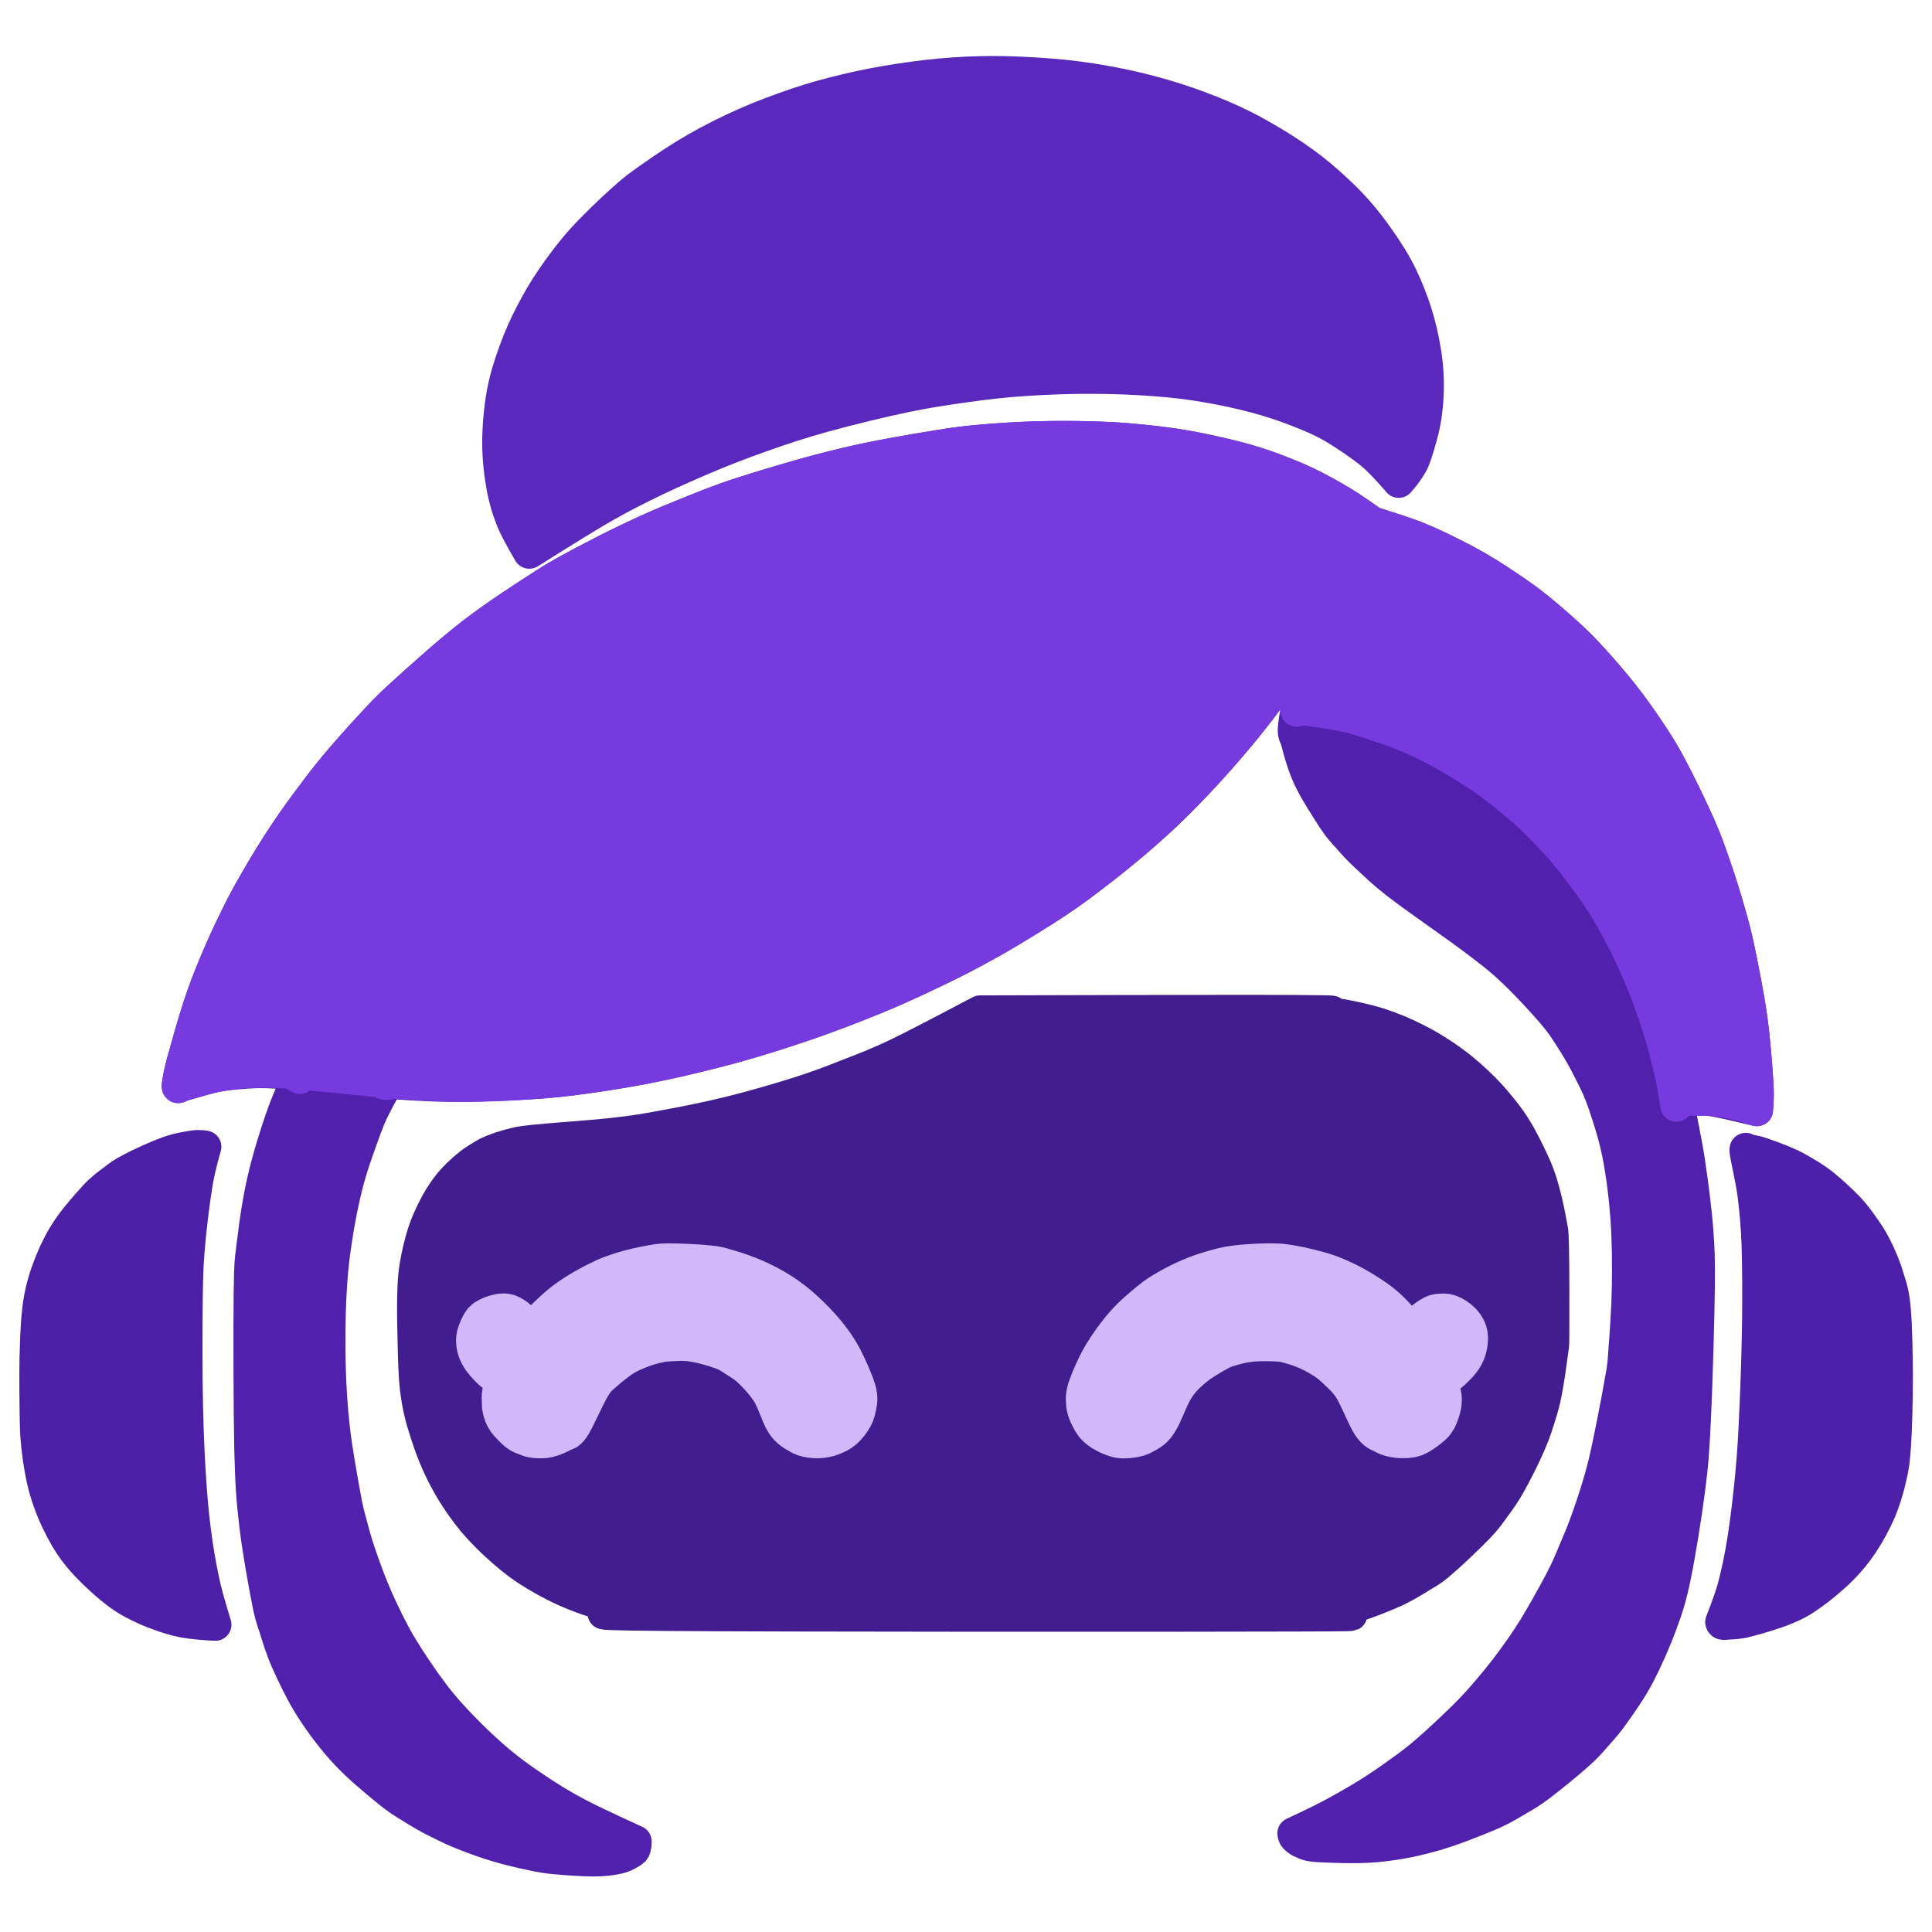
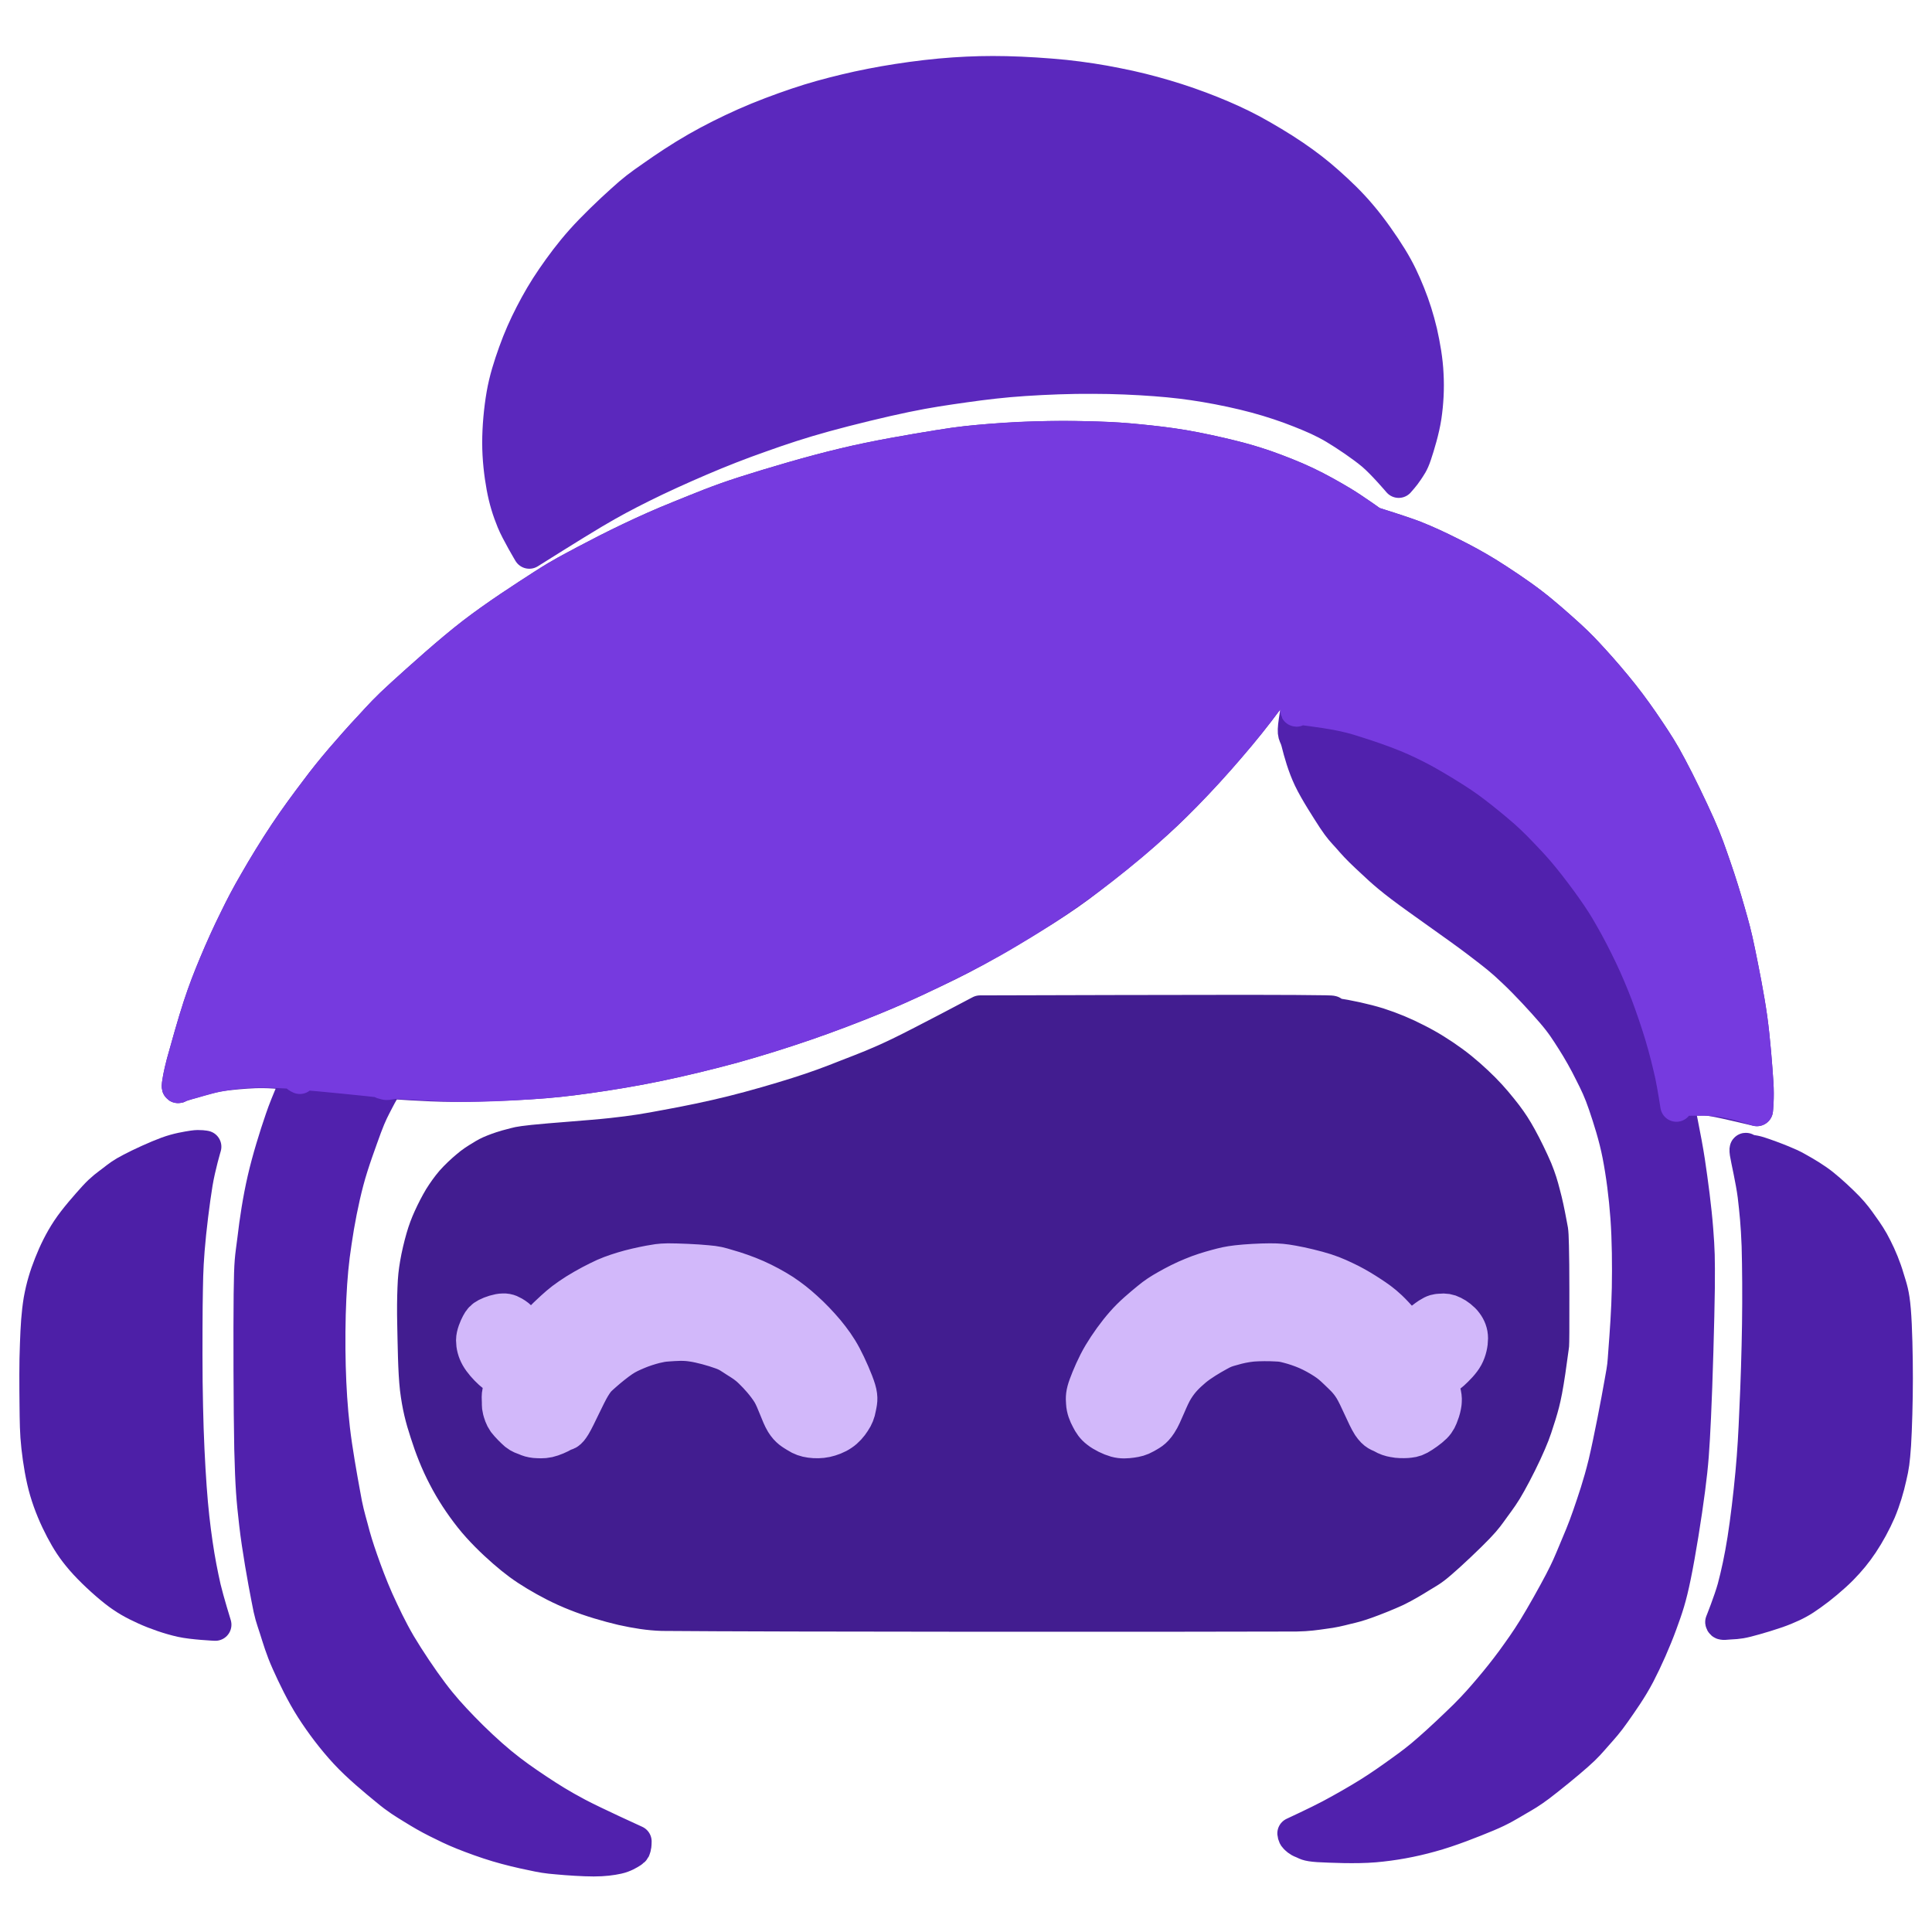
<svg xmlns="http://www.w3.org/2000/svg" viewBox="0 0 960 960" role="img" aria-label="Lamiss">
  <path fill="#5b28bd" stroke="#5b28bd" stroke-width="16" stroke-linejoin="round" d="M263 274.6C263 274.6 285.7 260.3 295 254.8C304.3 249.3 310.2 246.2 319 241.8C327.8 237.4 338.2 232.7 348 228.5C357.8 224.3 367.7 220.4 378 216.8C388.3 213.1 398 209.9 410 206.6C422 203.3 438.4 199.3 450 196.9C461.6 194.5 469.5 193.4 479.3 192C489.2 190.6 498.4 189.5 509 188.8C519.6 188.1 532.2 187.6 543 187.7C553.8 187.7 564.7 188.2 574 188.9C583.3 189.6 590.7 190.5 599 191.9C607.3 193.3 616.2 195.2 624 197.3C631.8 199.4 639.5 202 646 204.6C652.5 207.2 657 209.1 663 212.6C669 216.2 676.7 221.4 682 225.8C687.3 230.3 695 239.4 695 239.4C695 239.4 697.9 236.2 699.3 234C700.7 231.8 701.9 230.5 703.4 226C704.9 221.5 707.3 213.7 708.3 207C709.3 200.3 709.7 193 709.3 186C709 179 707.7 171.7 706.2 165C704.6 158.3 702.7 152.2 700.2 146C697.7 139.8 695.3 134.5 691.3 128C687.3 121.5 681.5 113.2 676.2 107C671 100.8 665.5 95.6 660 90.7C654.5 85.8 649.3 81.8 643 77.5C636.7 73.2 628.8 68.5 622 64.8C615.2 61.2 609.2 58.5 602 55.6C594.8 52.7 586.8 49.9 579 47.6C571.2 45.3 563.3 43.3 555 41.7C546.7 40 538.2 38.7 529 37.7C519.8 36.8 509.2 36.1 500 35.9C490.8 35.7 483 35.9 474 36.5C465 37.1 455 38.3 446 39.7C437 41.1 428.3 42.8 420 44.8C411.7 46.8 404.3 48.8 396 51.6C387.7 54.4 378.3 57.9 370 61.6C361.7 65.3 353.7 69.3 346 73.7C338.3 78.1 330.2 83.5 324 87.9C317.8 92.2 314.8 94.4 309 99.7C303.2 104.9 294.7 113 289 119.4C283.3 125.8 278.8 131.9 274.6 138C270.4 144.1 267.1 149.8 263.9 156C260.7 162.2 258 168.3 255.6 175C253.2 181.7 251 188.5 249.7 196C248.4 203.5 247.6 212.3 247.6 220C247.6 227.7 248.5 235.5 249.7 242C250.9 248.5 252.5 253.6 254.7 259C256.9 264.4 263 274.6 263 274.6Z" />
  <path fill="#5121ad" stroke="#5121ad" stroke-width="16" stroke-linejoin="round" d="M89 539.8C89 539.8 98.8 536.7 103 535.7C107.2 534.6 109.3 534.2 114 533.7C118.7 533.2 125.2 532.6 131 532.7C136.8 532.7 148.8 534 148.8 534C148.8 534 142.6 547.3 139.7 556C136.7 564.7 133.2 576 130.9 586C128.6 596 127 606.5 125.9 616C124.7 625.5 124.3 625.7 124.1 643C123.9 660.3 124 701 124.4 720C124.9 739 125.4 744.7 126.8 757C128.2 769.3 131.1 785.3 132.8 794C134.4 802.7 135 803.7 136.7 809C138.4 814.3 139.8 819.3 142.8 826C145.8 832.7 150 841.5 154.8 849C159.6 856.5 165.5 864.3 171.7 871C177.9 877.7 186.5 884.8 192 889.3C197.5 893.9 200.8 895.8 205 898.4C209.2 901 212.8 903.1 217 905.2C221.2 907.3 225 909.2 230 911.2C235 913.2 241.3 915.5 247 917.2C252.7 918.9 259 920.4 264 921.4C269 922.5 271.8 923 277 923.4C282.2 923.9 290 924.4 295 924.4C300 924.4 303.8 923.9 307 923.2C310.2 922.5 312.6 921 314 920.1C315.4 919.2 315.2 918.8 315.5 918C315.8 917.2 315.8 915 315.8 915C315.8 915 295.1 905.6 287 901.3C278.9 897 273.3 893.5 267 889.3C260.7 885.1 255.2 881.3 249 876.2C242.8 871.1 235.7 864.4 230 858.5C224.3 852.6 220 847.9 214.8 841C209.6 834.1 203.3 824.7 198.7 817C194.2 809.3 190.8 802 187.6 795C184.5 788 181.9 781 179.8 775C177.7 769 176.3 764.5 174.9 759C173.4 753.5 172.4 750.2 171 742C169.5 733.8 167.1 720.5 165.9 710C164.7 699.5 164.1 689.8 163.8 679C163.5 668.2 163.6 655.3 164.1 645C164.6 634.7 165.3 626.7 166.8 617C168.2 607.3 170.3 596.5 172.8 587C175.3 577.5 179.4 566.7 181.8 560C184.3 553.3 185.8 550.7 187.7 547C189.5 543.3 192.9 538 192.9 538C192.9 538 212.3 539.5 224 539.5C235.7 539.6 251.7 539 263 538.3C274.3 537.6 281.3 536.8 292 535.3C302.7 533.8 315 531.8 327 529.3C339 526.8 351.8 523.7 364 520.4C376.2 517 388.3 513.2 400 509.2C411.7 505.2 424.2 500.4 434 496.4C443.8 492.4 450.5 489.3 459 485.3C467.5 481.3 475 477.8 485 472.3C495 466.8 509.5 458.2 519 452.2C528.5 446.1 533.7 442.5 542 436.1C550.3 429.8 561.1 420.9 569 414.1C576.9 407.2 582.2 402.2 589.2 395C596.2 387.8 604.3 379 611.1 371C618 363 623.7 356 630.3 347C637 338 651 316.8 651 316.8C651 316.8 652.7 312.1 651.4 319C650.2 325.9 644.5 349.7 643.4 358C642.2 366.3 643.4 364.2 644.6 369C645.8 373.8 647.7 380.7 650.7 387C653.7 393.3 659.5 402.2 662.6 407C665.8 411.8 667 412.9 669.8 416C672.5 419.1 674.6 421.5 679 425.6C683.4 429.6 686.8 433.3 696 440.3C705.2 447.3 724.7 460.7 734 467.8C743.3 474.9 745.8 476.8 752 482.7C758.2 488.5 766.3 497.3 771.2 503C776.1 508.7 778.1 512 781.3 517C784.5 522 787.7 527.7 790.3 533C793 538.3 794.9 542.2 797.2 549C799.5 555.8 802.4 564.7 804.2 574C806 583.3 807.4 594 808.2 605C809 616 809.1 629 808.9 640C808.7 651 807.8 663.2 807.2 671C806.6 678.8 806.9 677.7 805.2 687C803.6 696.3 799.8 716 797.2 727C794.5 738 791.8 745.7 789.3 753C786.8 760.3 784.5 765.5 782.2 771C779.9 776.5 778.6 779.7 775.3 786C772 792.3 766.3 802.5 762.3 809C758.3 815.5 755 820 751.4 825C747.7 830 744.2 834.4 740.3 839C736.4 843.6 733.1 847.4 728 852.5C722.9 857.5 715.3 864.7 710 869.3C704.7 874 701 876.7 696 880.3C691 883.9 685.8 887.6 680 891.2C674.2 894.8 667.2 898.8 661 902.1C654.8 905.4 642.7 911 642.7 911C642.7 911 642.8 912.3 643.5 913C644.2 913.7 645.1 914.7 647 915.4C648.9 916.1 649 916.9 655 917.3C661 917.6 673.7 918.2 683 917.4C692.3 916.6 701.7 914.9 711 912.3C720.3 909.8 731.8 905.2 739 902.2C746.2 899.2 749.7 896.9 754 894.4C758.3 891.9 760 891 765 887.3C770 883.5 779 876.2 783.7 872C788.5 867.8 790.3 865.5 793.4 862C796.5 858.5 798.8 856 802.3 851C805.8 846 810.6 839.3 814.4 832C818.2 824.7 822.4 815.2 825.4 807C828.4 798.8 830 794.2 832.3 783C834.6 771.8 837.6 753.2 839.3 740C841 726.8 841.4 720.7 842.2 704C843 687.3 843.9 655.5 844.1 640C844.2 624.5 844.1 621.5 843.3 611C842.5 600.5 840.8 587.7 839.2 577C837.6 566.3 833.5 547 833.5 547C833.5 547 840.9 546.3 844 546.3C847.1 546.3 847.2 546 852 546.9C856.8 547.7 873 551.6 873 551.6C873 551.6 873.7 545.6 873.2 538C872.7 530.4 871.7 516.8 870.2 506C868.7 495.2 866 481.8 864.2 473C862.4 464.2 861.2 460 859.2 453C857.2 446 854.8 438.2 852.3 431C849.8 423.8 848 418.3 844.3 410C840.6 401.7 834.4 388.8 830.2 381C826.1 373.2 823.3 369 819.3 363C815.3 357 810.9 350.8 806.3 345C801.7 339.2 796.2 332.8 791.8 328C787.4 323.2 785.1 320.7 780 316C774.8 311.3 767.8 305 761 299.8C754.2 294.6 745.7 289 739 284.8C732.3 280.7 727 277.9 721 274.9C715 271.9 709.5 269.3 703 266.7C696.5 264.2 682 259.7 682 259.7C682 259.7 672.5 252.9 667 249.6C661.5 246.3 655.3 242.8 649 239.8C642.7 236.8 635.2 233.9 629 231.7C622.8 229.6 618.8 228.4 612 226.7C605.2 225 595.7 222.9 588 221.6C580.3 220.3 573 219.5 566 218.8C559 218.1 553.5 217.7 546 217.5C538.5 217.2 530 217 521 217.2C512 217.4 501.2 217.9 492 218.6C482.8 219.4 478.2 219.7 466 221.7C453.8 223.7 435 226.8 419 230.7C403 234.5 383.5 240.3 370 244.6C356.5 248.9 347.5 252.8 338 256.6C328.5 260.4 320.8 263.9 313 267.6C305.2 271.3 298.2 274.9 291 278.7C283.8 282.6 279.3 284.7 270 290.7C260.7 296.7 246.7 305.7 235 314.7C223.3 323.7 208.5 337.1 200 344.8C191.5 352.5 188.9 355.6 183.9 361C178.8 366.4 174.2 371.7 169.6 377C165.1 382.3 161.4 386.8 156.8 393C152.1 399.2 146.7 406.5 141.7 414C136.7 421.5 131 430.8 126.9 438C122.7 445.2 120.1 450.2 116.8 457C113.4 463.8 109.8 471.8 106.8 479C103.8 486.2 101.6 491.8 98.9 500C96.2 508.2 92.5 521.5 90.7 528C89 534.5 88.7 537 88.4 539C88.1 541 89 539.8 89 539.8Z" />
  <path fill="#763adf" stroke="#763adf" stroke-width="16" stroke-linejoin="round" d="M89 539.8C89 539.8 91.4 539 91.4 539C91.4 539 91 538 91 538C91 538 90.2 539.1 93 538.5C95.8 538 102.7 535.6 108 534.6C113.3 533.6 118.3 532.8 125 532.6C131.7 532.3 144 532.8 148 533.3C152 533.8 149 535.6 149 535.6C149 535.6 144 533.4 151 533.7C158 534.1 184.2 536.8 191 537.6C197.8 538.4 192 538.6 192 538.6C192 538.6 186.8 537.7 193 537.9C199.2 538 217.3 539.4 229 539.5C240.7 539.6 252.5 539 263 538.3C273.5 537.6 281.3 536.8 292 535.3C302.7 533.8 315 531.8 327 529.3C339 526.8 351.8 523.7 364 520.4C376.2 517 387.8 513.4 400 509.2C412.2 505 425.3 500 437 495.1C448.7 490.3 459.3 485.3 469.9 480C480.6 474.7 490.7 469.5 501 463.3C511.3 457.2 521.8 450.5 532 443.3C542.2 436.1 552.5 428.2 562 420.2C571.5 412.2 581 403.2 589 395.2C597 387.1 603.4 380 610.3 372C617.2 364 623.5 356.2 630.3 347C637.1 337.8 651 316.8 651 316.8C651 316.8 652.5 313.5 651.4 319C650.3 324.5 645.6 344.5 644.5 350C643.4 355.5 644.9 352 644.9 352C644.9 352 658.3 353.7 664 354.8C669.7 355.9 673.2 356.8 679 358.7C684.8 360.5 693.2 363.4 699 365.8C704.8 368.2 709 370.3 714 372.9C719 375.6 724.2 378.7 729 381.7C733.8 384.7 737.8 387.3 742.6 391C747.5 394.7 753.4 399.6 758 403.6C762.6 407.7 766.5 411.8 770 415.5C773.5 419.2 775.7 421.6 779.3 426C782.9 430.4 787.9 437 791.4 442C794.9 447 797.2 450.5 800.3 456C803.5 461.5 807.2 468.7 810.2 475C813.2 481.3 815.7 487.3 818.3 494C820.8 500.7 823.4 508.3 825.4 515C827.4 521.7 829 528.3 830.3 534C831.5 539.7 833 549.4 833 549.4C833 549.4 834 546.5 834 546.5C834 546.5 846.2 546.2 851 546.6C855.8 546.9 859.3 547.8 863 548.6C866.7 549.5 873 551.6 873 551.6C873 551.6 873.7 545.6 873.2 538C872.7 530.4 871.7 516.8 870.2 506C868.7 495.2 866 481.8 864.2 473C862.4 464.2 861.2 460 859.2 453C857.2 446 854.8 438.2 852.3 431C849.8 423.8 848 418.3 844.3 410C840.6 401.7 834.4 388.8 830.2 381C826.1 373.2 823.3 369 819.3 363C815.3 357 810.9 350.8 806.3 345C801.7 339.2 796.2 332.8 791.8 328C787.4 323.2 785.1 320.7 780 316C774.8 311.3 767.8 305 761 299.8C754.2 294.6 745.7 289 739 284.8C732.3 280.7 727 277.9 721 274.9C715 271.9 709.5 269.3 703 266.7C696.5 264.2 682 259.7 682 259.7C682 259.7 672.5 252.9 667 249.6C661.5 246.3 655.3 242.8 649 239.8C642.7 236.8 635.2 233.9 629 231.7C622.8 229.6 618.8 228.4 612 226.7C605.2 225 595.7 222.9 588 221.6C580.3 220.3 573.2 219.5 566 218.8C558.8 218.1 553.3 217.7 545 217.4C536.7 217.2 524.8 217.1 516 217.3C507.2 217.5 500.3 217.9 492 218.6C483.7 219.3 478.2 219.7 466 221.7C453.8 223.7 435 226.8 419 230.7C403 234.5 383.5 240.3 370 244.6C356.5 248.9 347.5 252.8 338 256.6C328.5 260.4 320.8 263.9 313 267.6C305.2 271.3 298.2 274.9 291 278.7C283.8 282.6 279.3 284.7 270 290.7C260.7 296.7 246.7 305.7 235 314.7C223.3 323.7 208.5 337.1 200 344.8C191.5 352.5 188.9 355.6 183.9 361C178.8 366.4 174.2 371.7 169.6 377C165.1 382.3 161.4 386.8 156.8 393C152.1 399.2 146.7 406.5 141.7 414C136.7 421.5 131 430.8 126.9 438C122.7 445.2 120.1 450.2 116.8 457C113.4 463.8 109.8 471.8 106.8 479C103.8 486.2 101.6 491.8 98.9 500C96.2 508.2 92.5 521.5 90.7 528C89 534.5 88.7 537 88.4 539C88.1 541 89 539.8 89 539.8Z" />
-   <path fill="#421d90" stroke="#421d90" stroke-width="16" stroke-linejoin="round" d="M487 502.6C487 502.6 458 518 447 523.3C436 528.6 429.5 531 421 534.3C412.5 537.7 405.5 540.3 396 543.3C386.5 546.3 374.8 549.7 364 552.4C353.2 555.1 341 557.6 331 559.4C321 561.3 315 562.3 304 563.5C293 564.7 273.3 566 265 566.9C256.7 567.8 257.3 568 254 568.8C250.7 569.6 247.5 570.7 245 571.7C242.5 572.7 241.2 573.4 239 574.8C236.8 576.1 234.4 577.6 232 579.7C229.6 581.7 226.7 584.4 224.4 587C222.2 589.6 220.5 592 218.6 595C216.8 598 214.9 601.7 213.4 605C211.9 608.3 210.8 611.2 209.7 615C208.6 618.8 207.4 623.8 206.7 628C206 632.2 205.7 634.8 205.5 640C205.3 645.2 205.2 650.7 205.4 659C205.6 667.3 205.7 681.2 206.7 690C207.8 698.8 209.3 704.7 211.7 712C214 719.3 217 727 220.7 734C224.3 741 228.8 747.8 233.7 754C238.6 760.2 244.9 766.3 250.3 771C255.7 775.7 260 778.9 266 782.5C272 786.1 278.8 789.7 286 792.5C293.2 795.4 301.8 797.9 309 799.6C316.2 801.2 273.2 801.9 329 802.4C384.8 802.9 589.2 802.9 644 802.7C698.8 802.6 653.8 802 658 801.4C662.2 800.9 665.5 800.1 669 799.2C672.5 798.4 674.8 797.8 679 796.3C683.2 794.8 689.5 792.3 694 790.2C698.5 788 702.3 785.7 706 783.4C709.7 781.1 711.3 780.5 716 776.4C720.7 772.4 730 763.6 734.4 759C738.8 754.4 739.8 752.7 742.5 749C745.2 745.3 747.5 742.3 750.4 737C753.4 731.7 757.9 722.7 760.3 717C762.8 711.3 763.9 707.3 765.3 703C766.6 698.7 767.3 696.2 768.3 691C769.3 685.8 770.6 676.8 771.2 672C771.8 667.2 771.7 670.8 771.8 662C771.8 653.2 771.9 628.2 771.6 619C771.4 609.8 771.1 611.3 770.4 607C769.6 602.7 768.5 597.3 767.3 593C766.2 588.7 765.3 585.7 763.4 581C761.4 576.3 758.1 569.5 755.6 565C753.1 560.5 751.5 558 748.5 554C745.4 550 741.7 545.4 737.3 541C732.9 536.6 727.6 531.8 722 527.7C716.4 523.6 710.2 519.7 704 516.6C697.8 513.4 691.8 510.9 685 508.7C678.2 506.6 669.8 504.8 663 503.8C656.2 502.7 673.3 502.6 644 502.4C614.7 502.2 487 502.6 487 502.6Z" />
+   <path fill="#421d90" stroke="#421d90" stroke-width="16" stroke-linejoin="round" d="M487 502.6C487 502.6 458 518 447 523.3C436 528.6 429.5 531 421 534.3C412.5 537.7 405.5 540.3 396 543.3C386.5 546.3 374.8 549.7 364 552.4C353.2 555.1 341 557.6 331 559.4C321 561.3 315 562.3 304 563.5C293 564.7 273.3 566 265 566.9C256.7 567.8 257.3 568 254 568.8C250.7 569.6 247.5 570.7 245 571.7C242.5 572.7 241.2 573.4 239 574.8C236.8 576.1 234.4 577.6 232 579.7C229.6 581.7 226.7 584.4 224.4 587C222.2 589.6 220.5 592 218.6 595C216.8 598 214.9 601.7 213.4 605C211.9 608.3 210.8 611.2 209.7 615C208.6 618.8 207.4 623.8 206.7 628C206 632.2 205.7 634.8 205.5 640C205.3 645.2 205.2 650.7 205.4 659C205.6 667.3 205.7 681.2 206.7 690C207.8 698.8 209.3 704.7 211.7 712C214 719.3 217 727 220.7 734C224.3 741 228.8 747.8 233.7 754C238.6 760.2 244.9 766.3 250.3 771C255.7 775.7 260 778.9 266 782.5C272 786.1 278.8 789.7 286 792.5C293.2 795.4 301.8 797.9 309 799.6C316.2 801.2 322.5 802.2 329 802.4C384.8 802.9 589.2 802.9 644 802.7C650 802.6 653.8 802 658 801.4C662.2 800.9 665.5 800.1 669 799.2C672.5 798.4 674.8 797.8 679 796.3C683.2 794.8 689.5 792.3 694 790.2C698.5 788 702.3 785.7 706 783.4C709.7 781.1 711.3 780.5 716 776.4C720.7 772.4 730 763.6 734.4 759C738.8 754.4 739.8 752.7 742.5 749C745.2 745.3 747.5 742.3 750.4 737C753.4 731.7 757.9 722.7 760.3 717C762.8 711.3 763.9 707.3 765.3 703C766.6 698.7 767.3 696.2 768.3 691C769.3 685.8 770.6 676.8 771.2 672C771.8 667.2 771.7 670.8 771.8 662C771.8 653.2 771.9 628.2 771.6 619C771.4 609.8 771.1 611.3 770.4 607C769.6 602.7 768.5 597.3 767.3 593C766.2 588.7 765.3 585.7 763.4 581C761.4 576.3 758.1 569.5 755.6 565C753.1 560.5 751.5 558 748.5 554C745.4 550 741.7 545.4 737.3 541C732.9 536.6 727.6 531.8 722 527.7C716.4 523.6 710.2 519.7 704 516.6C697.8 513.4 691.8 510.9 685 508.7C678.2 506.6 669.8 504.8 663 503.8C656.2 502.7 673.3 502.6 644 502.4C614.7 502.2 487 502.6 487 502.6Z" />
  <path fill="#4d1fa7" stroke="#4d1fa7" stroke-width="16" stroke-linejoin="round" d="M107 807.3C107 807.3 103.4 795.7 101.8 789C100.3 782.3 98.9 775.3 97.7 767C96.5 758.7 95.5 750.3 94.7 739C93.9 727.7 93.2 714 92.9 699C92.5 684 92.6 662 92.7 649C92.9 636 92.9 631.2 93.7 621C94.5 610.8 96.3 596.5 97.7 588C99.1 579.5 102 569.8 102 569.8C102 569.8 99.2 569.2 96 569.7C92.8 570.2 88.2 570.9 83 572.8C77.8 574.7 69.5 578.5 65 580.9C60.5 583.2 59 584.5 56 586.8C53 589.1 50.7 590.6 47 594.6C43.3 598.7 37.3 605.4 33.6 611C29.9 616.6 27.2 622.2 24.9 628C22.6 633.8 20.9 639.3 19.7 646C18.6 652.7 18.2 659.3 17.9 668C17.5 676.7 17.6 689.5 17.7 698C17.8 706.5 17.8 711.8 18.6 719C19.4 726.2 20.7 734.2 22.7 741C24.7 747.8 27.5 754.3 30.5 760C33.5 765.7 36.2 769.9 40.6 775C45 780.1 51.8 786.4 57 790.5C62.2 794.6 66.5 796.9 72 799.4C77.5 801.9 84.2 804.2 90 805.5C95.8 806.8 107 807.3 107 807.3Z" />
  <path fill="#4e20a9" stroke="#4e20a9" stroke-width="16" stroke-linejoin="round" d="M868 571.6C868 571.6 867 569.3 867.5 573C868.1 576.7 870.4 586.3 871.4 594C872.3 601.7 873 608.3 873.4 619C873.7 629.7 873.8 644.5 873.6 658C873.4 671.5 872.9 687.7 872.3 700C871.8 712.3 871.3 721.2 870.3 732C869.3 742.8 867.8 755.5 866.3 765C864.8 774.5 863.1 782.2 861.3 789C859.4 795.8 855.3 806 855.3 806C855.3 806 855.4 806.7 856 806.8C856.6 806.9 857 806.9 859 806.7C861 806.5 863.3 806.7 868 805.5C872.7 804.3 881.7 801.7 887 799.5C892.3 797.3 895.3 795.7 900 792.3C904.7 789 910.8 783.9 915 779.7C919.2 775.4 922.2 771.8 925.4 767C928.6 762.2 931.7 756.5 934.1 751C936.4 745.5 938.2 739.5 939.4 734C940.7 728.5 941 726.2 941.6 718C942.1 709.8 942.5 696.2 942.5 685C942.5 673.8 942.2 659.3 941.5 651C940.8 642.7 939.8 640.2 938.2 635C936.7 629.8 934.4 624.3 932.2 620C930.1 615.7 927.8 612.3 925.4 609C923.1 605.7 921.4 603.4 918.2 600C914.9 596.6 910 592 906 588.8C902 585.6 897.4 582.9 894 581C890.6 579 889 578.4 885.7 577C882.3 575.6 876.9 573.6 874 572.7C871.1 571.8 868 571.6 868 571.6Z" />
  <path fill="#d2b8fa" stroke="#d2b8fa" stroke-width="22" stroke-linejoin="round" d="M265 663.5C265 663.5 261.7 661.6 260 660.3C258.3 659 256.7 656.6 255 655.5C253.3 654.4 252 653.6 250 653.7C248 653.7 244.7 654.8 243 655.7C241.3 656.6 240.7 657.3 239.8 659C238.9 660.7 237.6 663.7 237.6 666C237.6 668.3 238.2 670.7 239.5 673C240.8 675.3 243.2 678 245.4 680C247.6 682 252.6 685 252.6 685C252.6 685 250.9 690.2 250.6 692C250.2 693.8 250.4 694.7 250.4 696C250.5 697.3 250.3 698.5 250.7 700C251.1 701.5 251.6 703.3 252.8 705C254.1 706.7 256.5 709.1 258 710.4C259.5 711.6 260.7 711.9 262 712.4C263.3 713 264.3 713.3 266 713.5C267.7 713.6 269.8 713.8 272 713.3C274.2 712.8 277.2 711.5 279 710.4C280.8 709.4 280.7 710.7 283 707C285.3 703.2 290 692.4 292.7 688C295.4 683.6 296.4 683.2 299 680.8C301.6 678.5 305.2 675.6 308 673.7C310.8 671.8 313.2 670.8 316 669.6C318.8 668.4 322.3 667.3 325 666.6C327.7 666 328.8 665.7 332 665.5C335.2 665.3 339.5 664.9 344 665.6C348.5 666.2 355.2 668.1 359 669.5C362.8 670.8 364.3 672.1 367 673.8C369.7 675.5 372.1 676.9 375 679.8C377.9 682.6 381.6 686.7 384.3 691C386.9 695.3 388.9 702.3 391 705.7C393.1 709.1 395 709.9 397 711.2C399 712.5 400.8 713.1 403 713.4C405.2 713.7 407.7 713.7 410 713.2C412.3 712.7 415 711.7 417 710.3C419 709 420.8 706.9 422 705C423.3 703.1 424 701.3 424.4 699C424.8 696.7 425.5 695 424.3 691C423.1 687 419.9 679.7 417.4 675C414.9 670.3 412.3 666.8 409.2 663C406 659.2 402.2 655.2 398.6 652C395.1 648.8 391.9 646.3 388 643.7C384.1 641.2 379.5 638.7 375 636.7C370.5 634.7 365 632.8 361 631.7C357 630.5 355.8 630.1 351 629.7C346.2 629.2 336.7 628.8 332 628.8C327.3 628.9 326.7 629.2 323 629.8C319.3 630.5 314.2 631.6 310 632.9C305.8 634.2 302.3 635.4 298 637.6C293.7 639.7 288 642.9 284 645.7C280 648.4 277.2 651 274 654C270.8 656.9 265 663.5 265 663.5ZM712.9 685C712.9 685 717.8 682.4 720 680.4C722.2 678.4 725 675.6 726.4 673C727.8 670.4 728.4 667.3 728.4 665C728.4 662.7 727.6 660.7 726.3 659C725.1 657.3 722.7 655.5 721 654.7C719.3 653.8 717.7 653.6 716 653.8C714.3 653.9 713.5 653.9 711 655.5C708.5 657.1 701 663.4 701 663.4C701 663.4 702 665.3 700 663.3C698 661.4 692.3 654.7 689 651.6C685.7 648.5 683.2 646.8 680 644.7C676.8 642.6 673.7 640.7 670 638.8C666.3 637 662.7 635.2 658 633.7C653.3 632.2 646.5 630.6 642 629.8C637.5 629 635.5 628.8 631 628.8C626.5 628.8 619.3 629.2 615 629.7C610.7 630.2 608.7 630.7 605 631.7C601.3 632.7 597 634 593 635.7C589 637.3 584.5 639.6 581 641.6C577.5 643.6 575.5 644.8 572 647.7C568.5 650.6 563.6 654.6 559.8 659C555.9 663.4 551.9 669 548.9 674C545.9 679 543.3 685.2 541.9 689C540.5 692.8 540.5 694.5 540.7 697C540.8 699.5 541.8 702 542.9 704C543.9 706 545 707.7 547 709.2C549 710.8 552.5 712.5 555 713.2C557.5 713.9 559.8 713.7 562 713.4C564.2 713.1 565.9 712.7 568 711.5C570.1 710.2 571.9 709.7 574.3 706C576.8 702.3 579.6 693.6 582.6 689C585.5 684.4 588.4 681.7 592 678.6C595.6 675.6 600.7 672.6 604 670.8C607.3 668.9 609 668.4 612 667.6C615 666.7 618.3 666 622 665.6C625.7 665.3 630.8 665.3 634 665.5C637.2 665.6 638.3 665.9 641 666.6C643.7 667.3 647 668.4 650 669.7C653 671 656.4 672.9 659 674.6C661.6 676.3 663.1 677.6 665.6 680C668 682.4 670.7 684.5 673.5 689C676.3 693.5 680.1 703.3 682.5 707C685 710.7 686.3 710.4 688 711.4C689.7 712.4 691.2 712.9 693 713.2C694.8 713.6 697.2 713.6 699 713.5C700.8 713.3 702 713.3 704 712.2C706 711.1 709.4 708.7 711.1 707C712.8 705.3 713.4 703.7 714 702C714.7 700.3 715.1 698.5 715.3 697C715.4 695.5 715.5 695 715.1 693C714.7 691 712.9 685 712.9 685Z" />
</svg>
